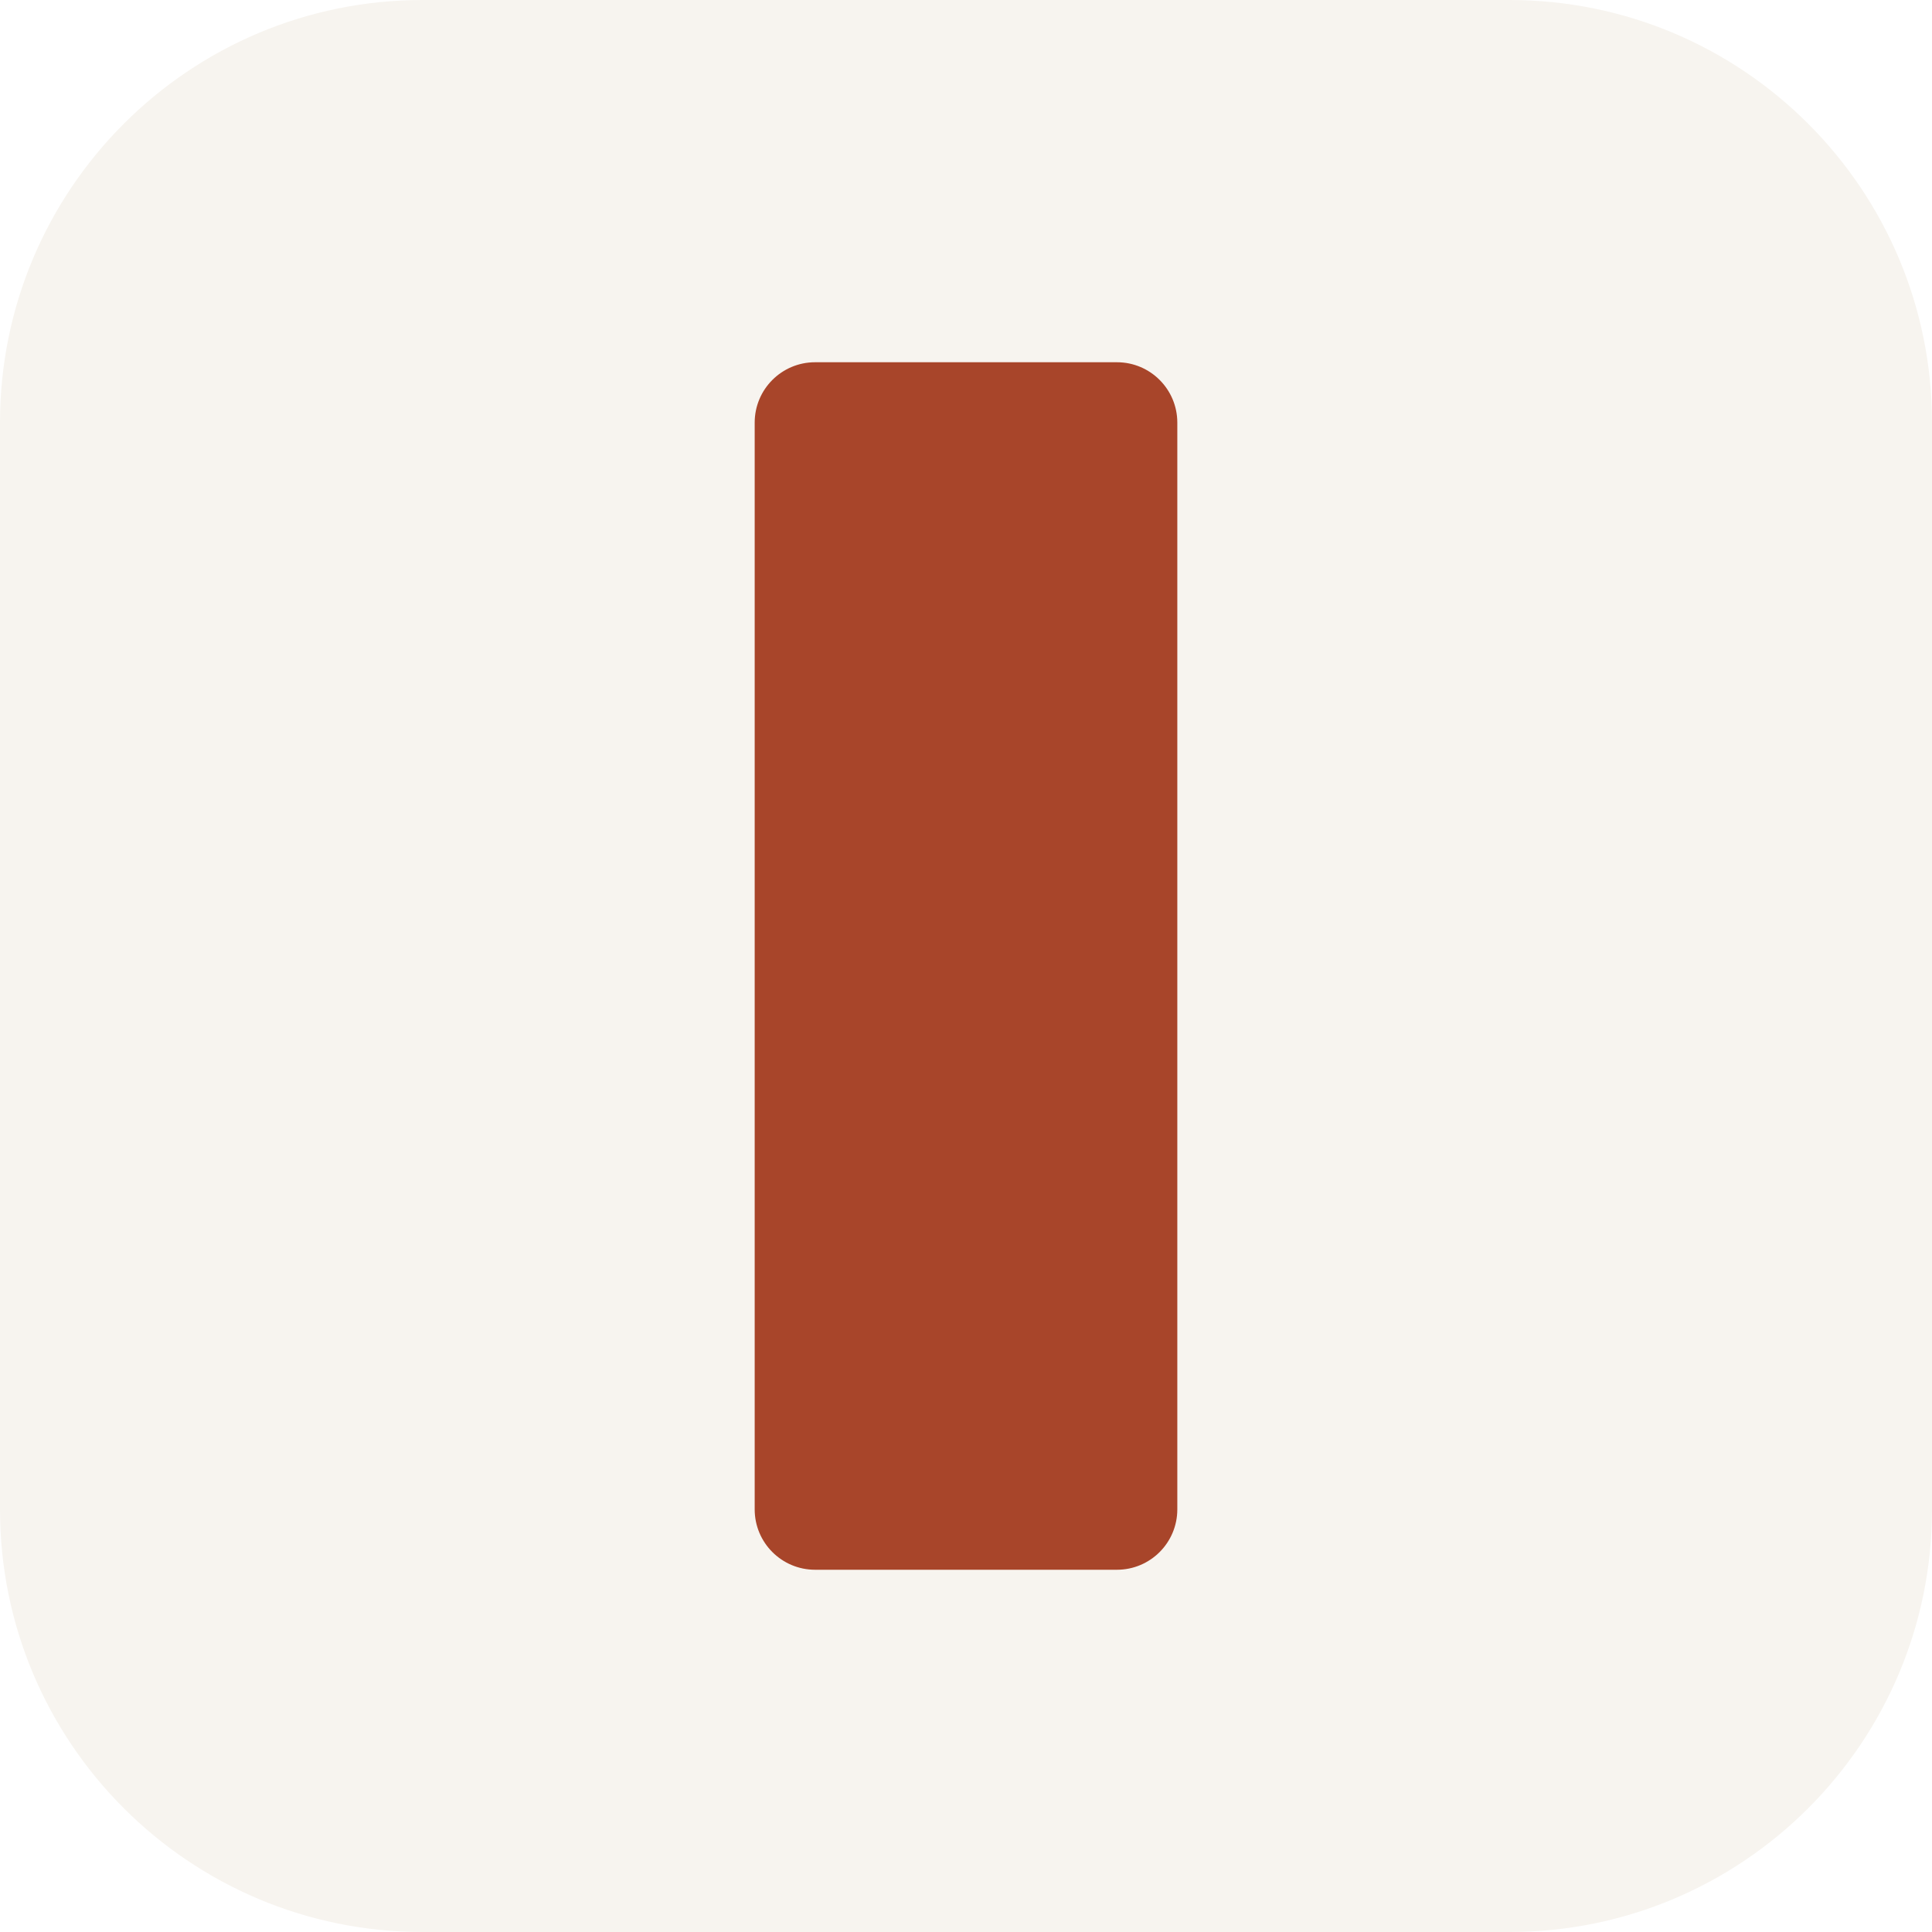
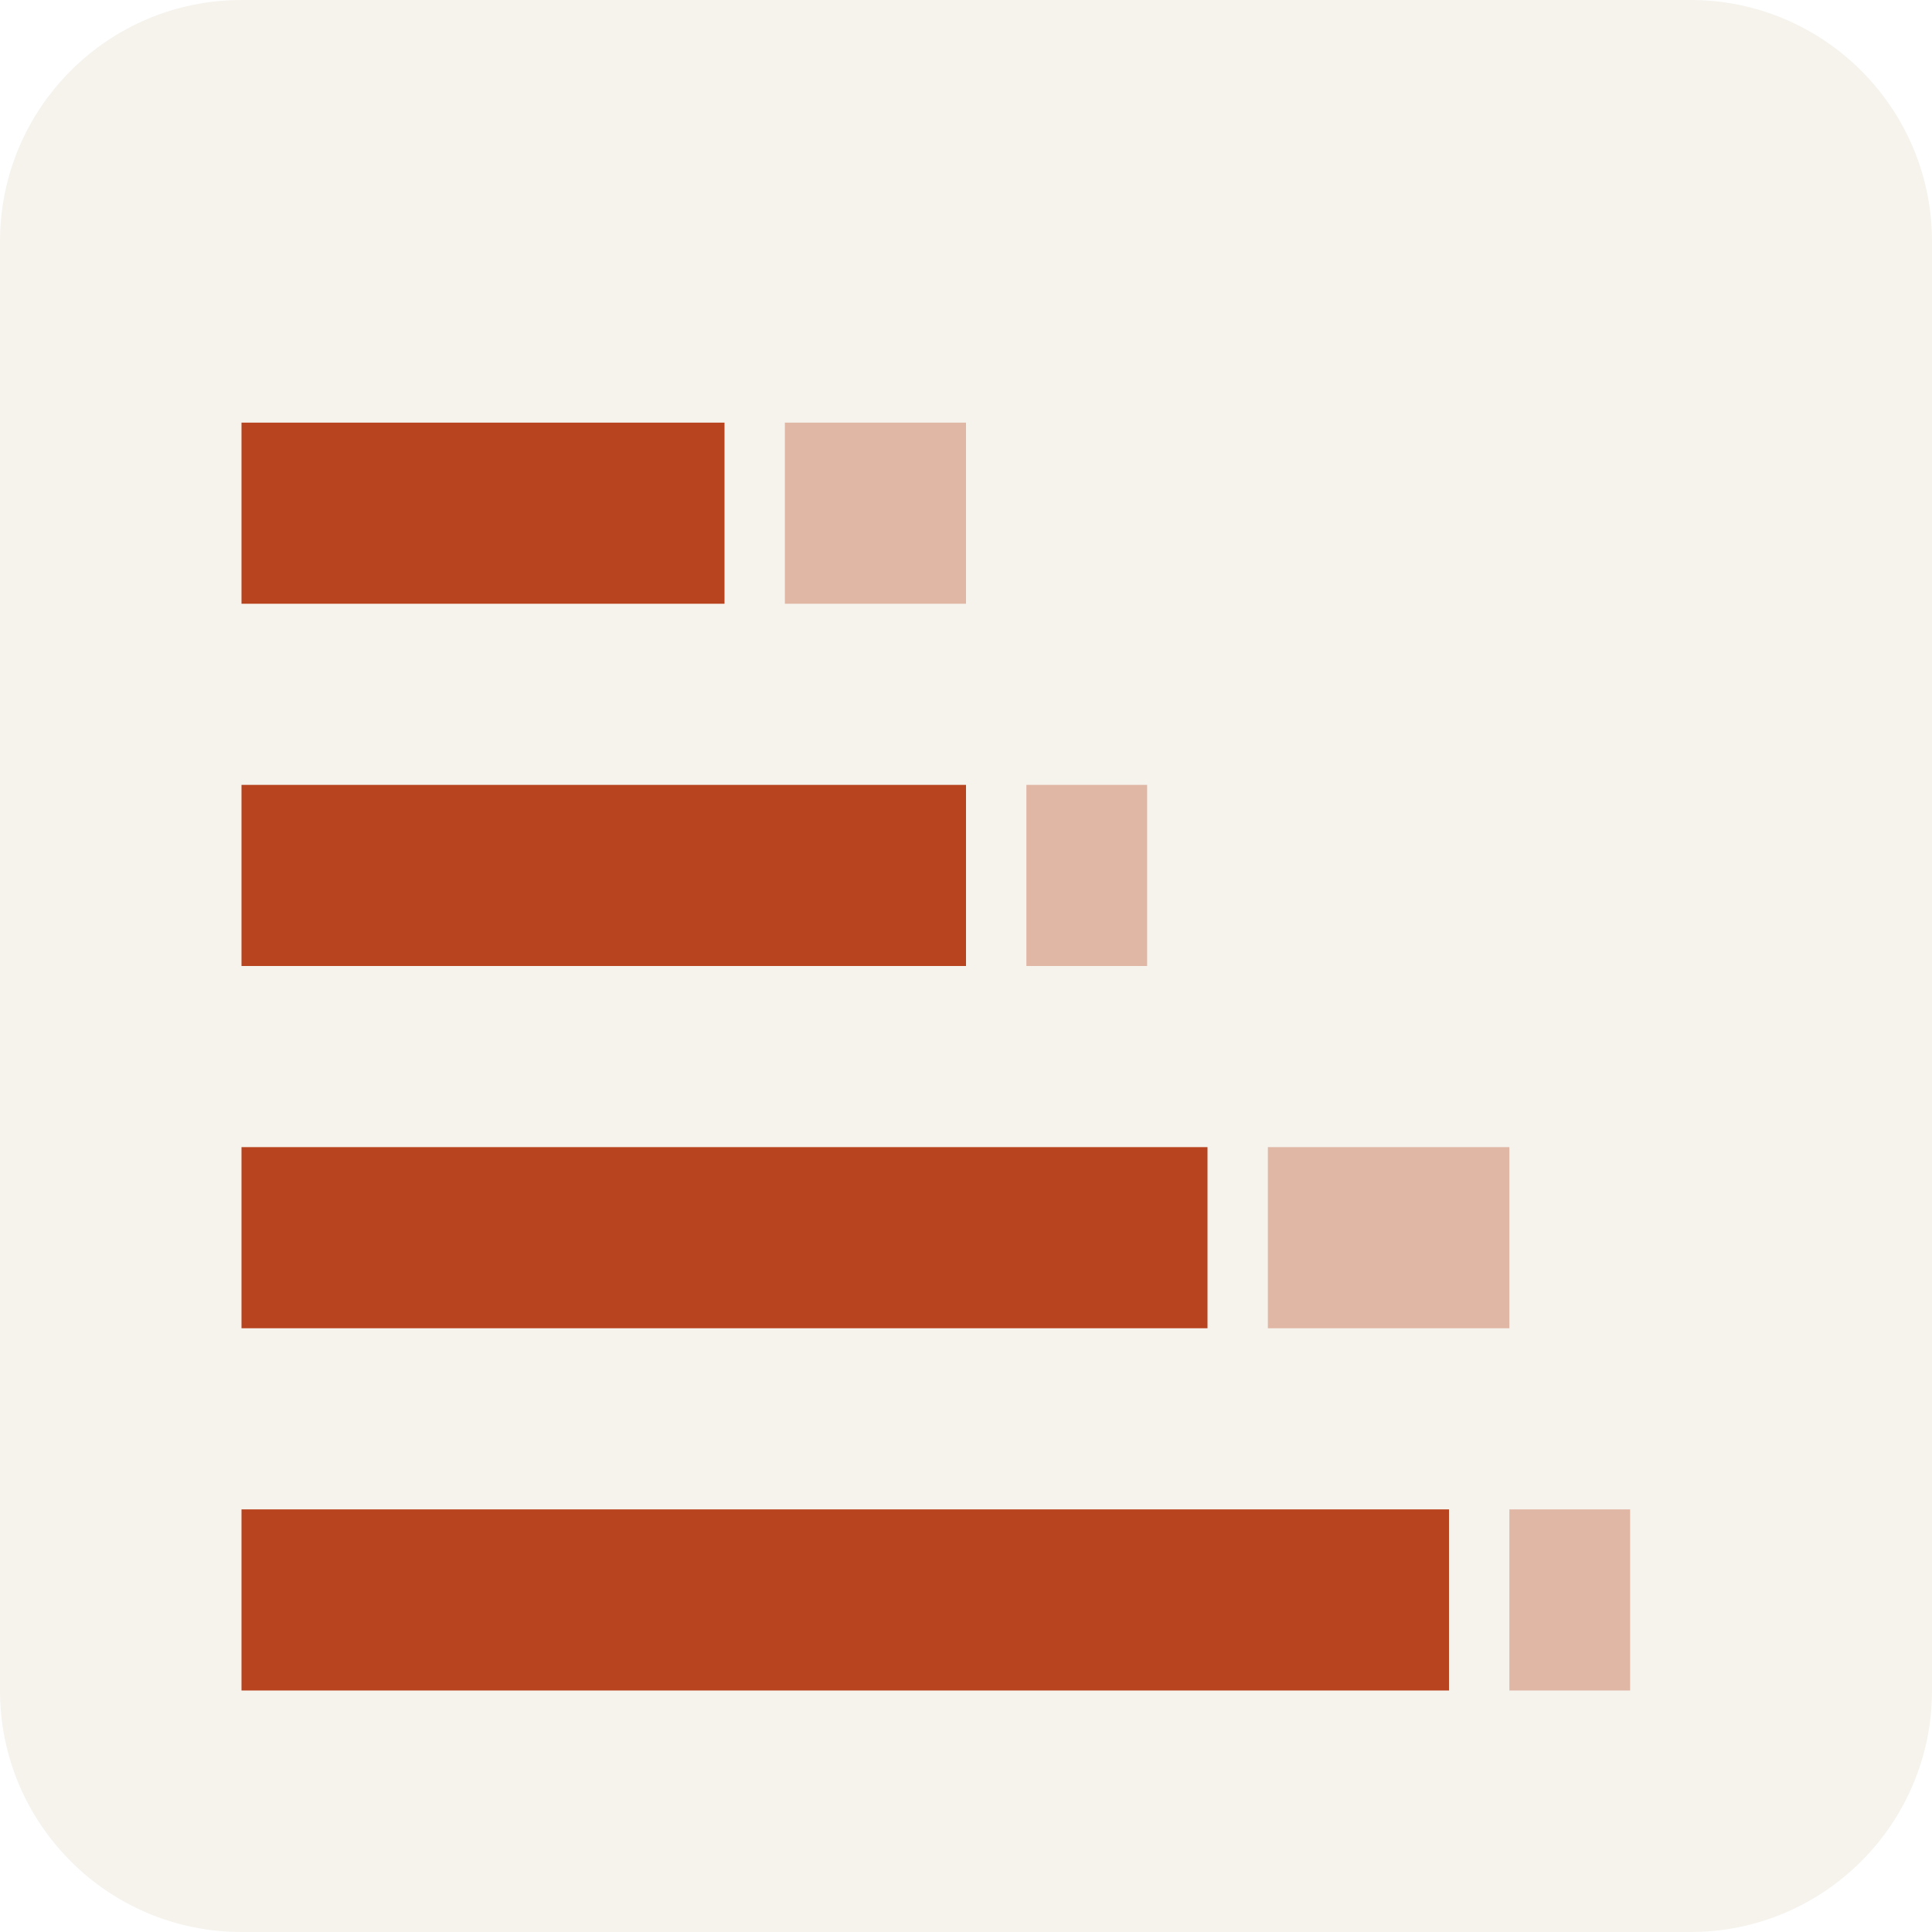
- <svg xmlns="http://www.w3.org/2000/svg" viewBox="0 0 32 32" role="img" aria-label="A text cursor">
-   <style>
-     .ground { fill: #f7f4ef; }
-     .caret  { fill: #a8452a; }
-     @media (prefers-color-scheme: dark) {
-       .ground { fill: #16150f; }
-       .caret  { fill: #e38b6c; }
-     }
-   </style>
-   <rect class="ground" width="32" height="32" rx="7" />
-   <rect class="caret" x="12.5" y="6" width="7" height="20" rx="1" />
+ <svg xmlns="http://www.w3.org/2000/svg" viewBox="0 0 32 32">
+   <rect width="32" height="32" rx="4" fill="#f6f3ed" />
+   <g fill="#b8441f">
+     <rect x="4" y="7" width="8" height="3" />
+     <rect x="4" y="13" width="12" height="3" />
+     <rect x="4" y="19" width="16" height="3" />
+     <rect x="4" y="25" width="20" height="3" />
+   </g>
+   <g fill="#b8441f" opacity="0.35">
+     <rect x="13" y="7" width="3" height="3" />
+     <rect x="17" y="13" width="2" height="3" />
+     <rect x="21" y="19" width="4" height="3" />
+     <rect x="25" y="25" width="2" height="3" />
+   </g>
</svg>
